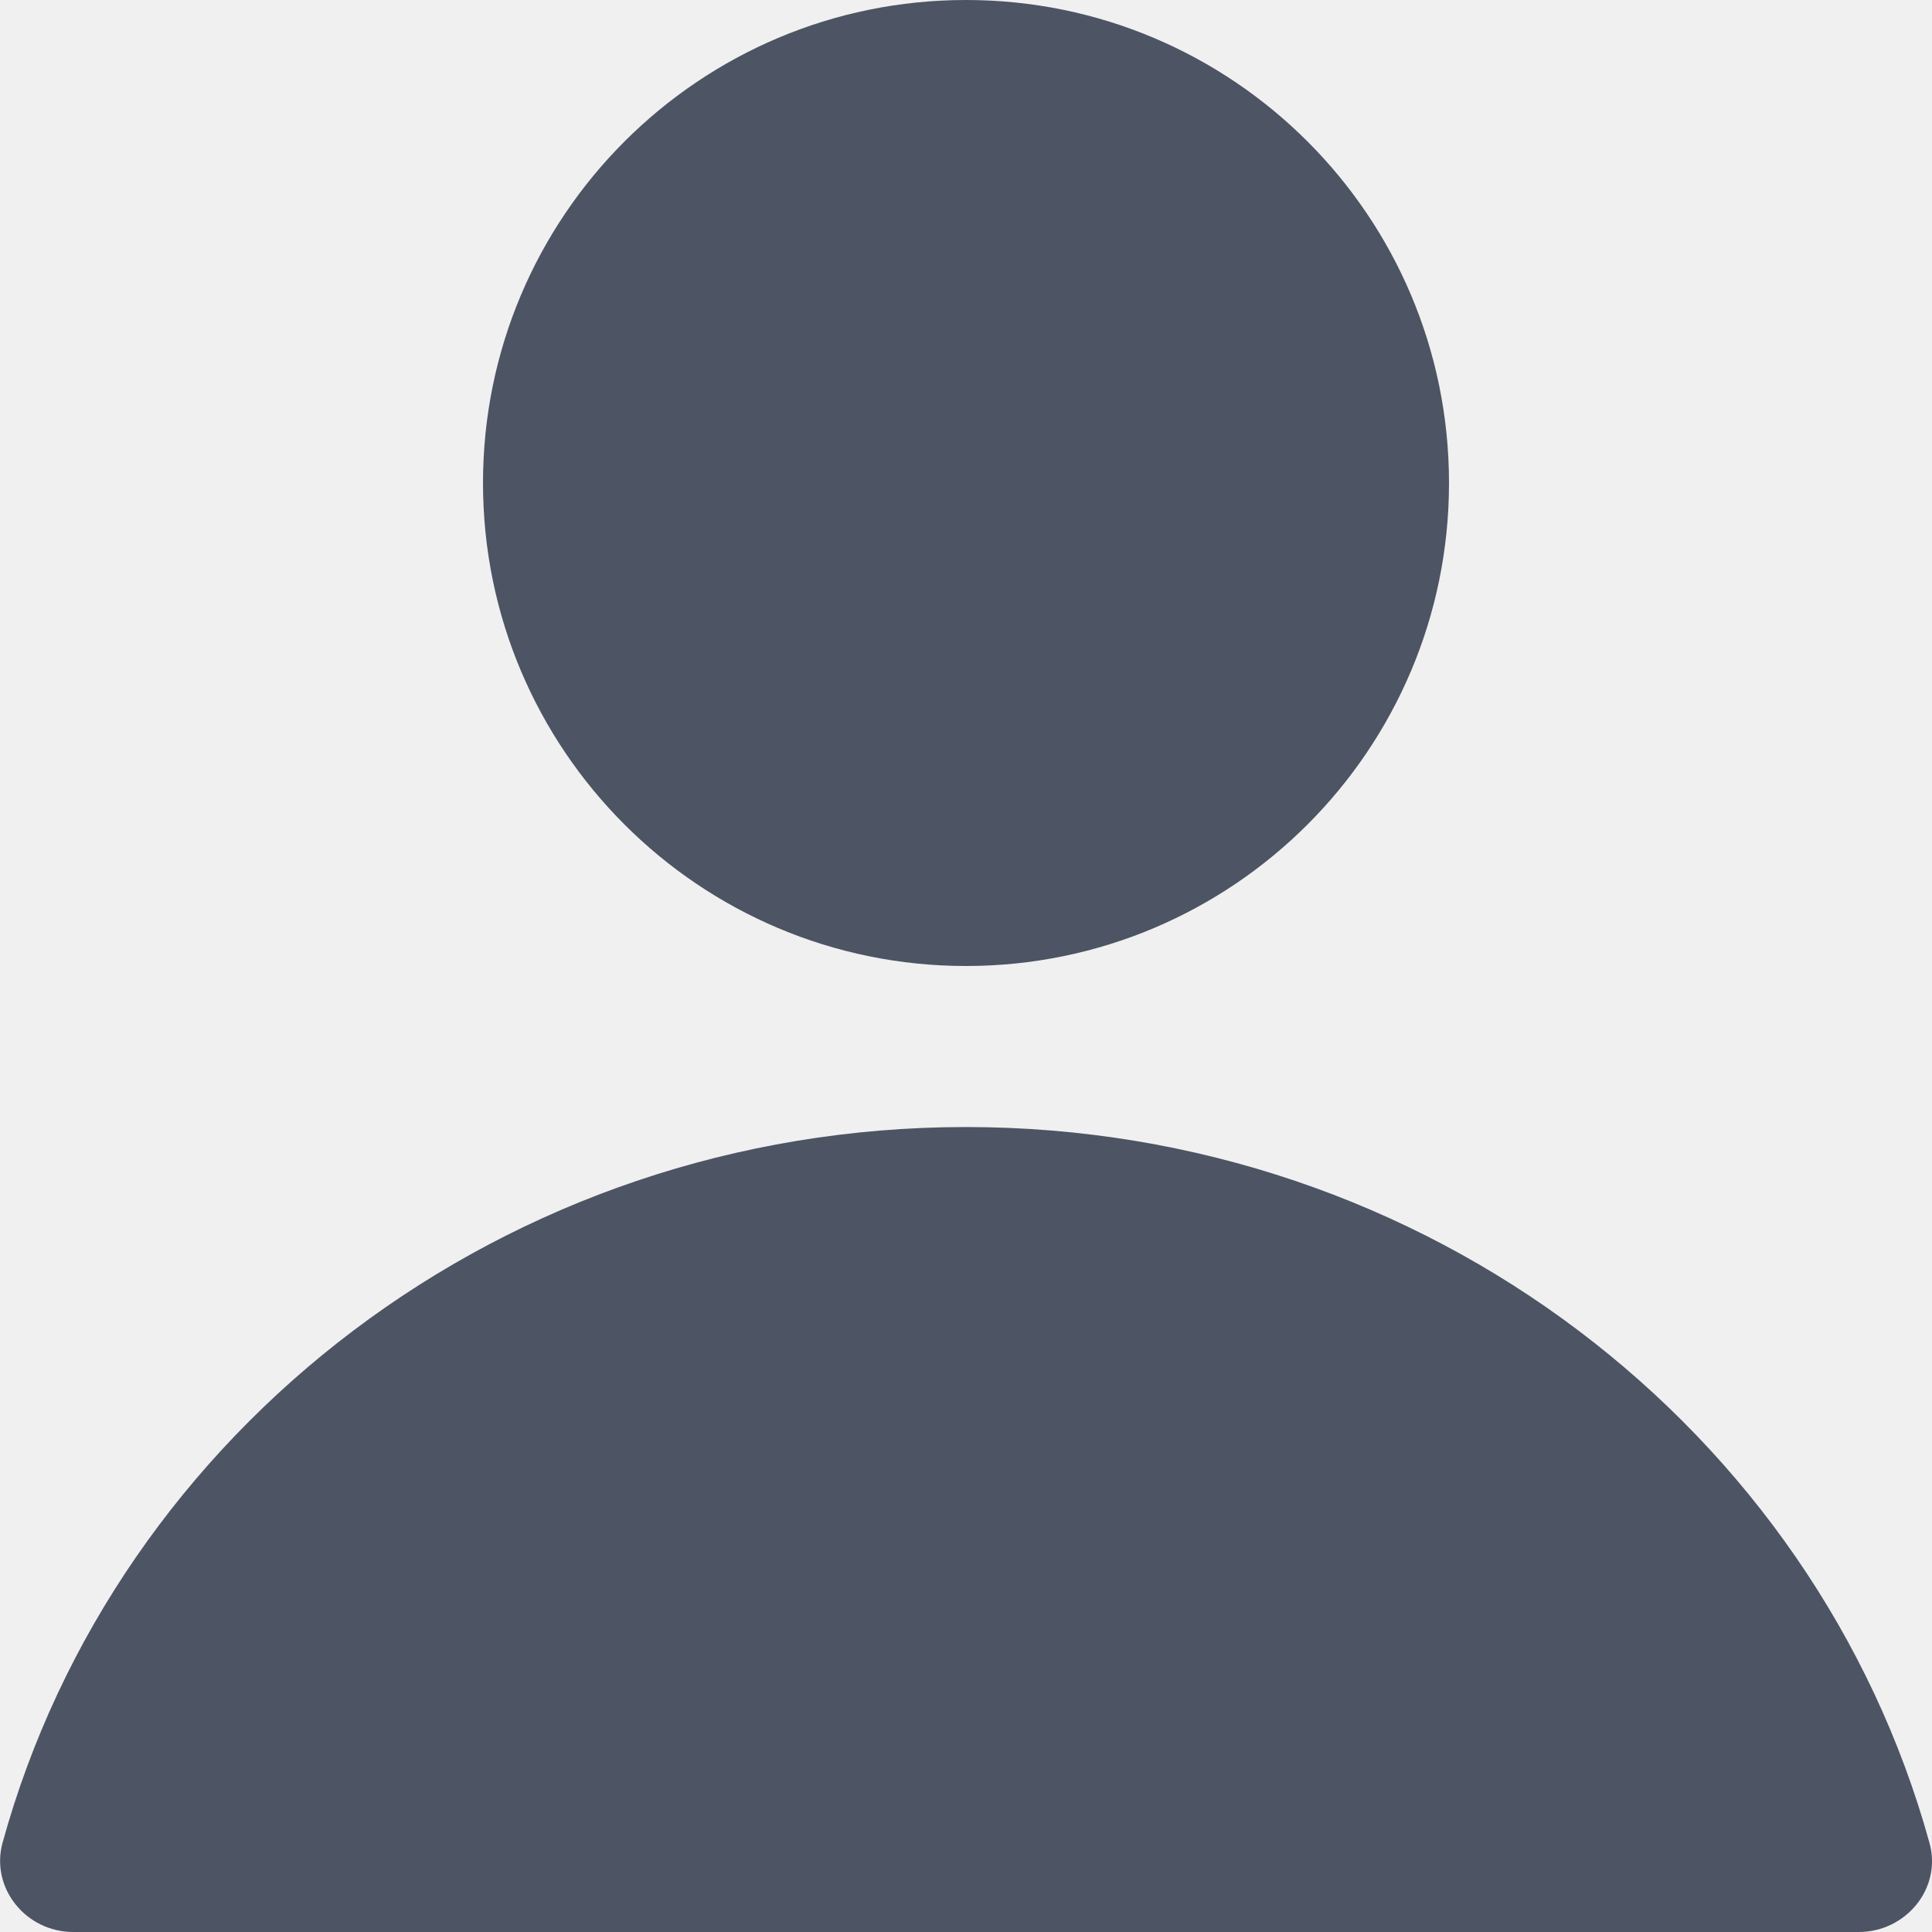
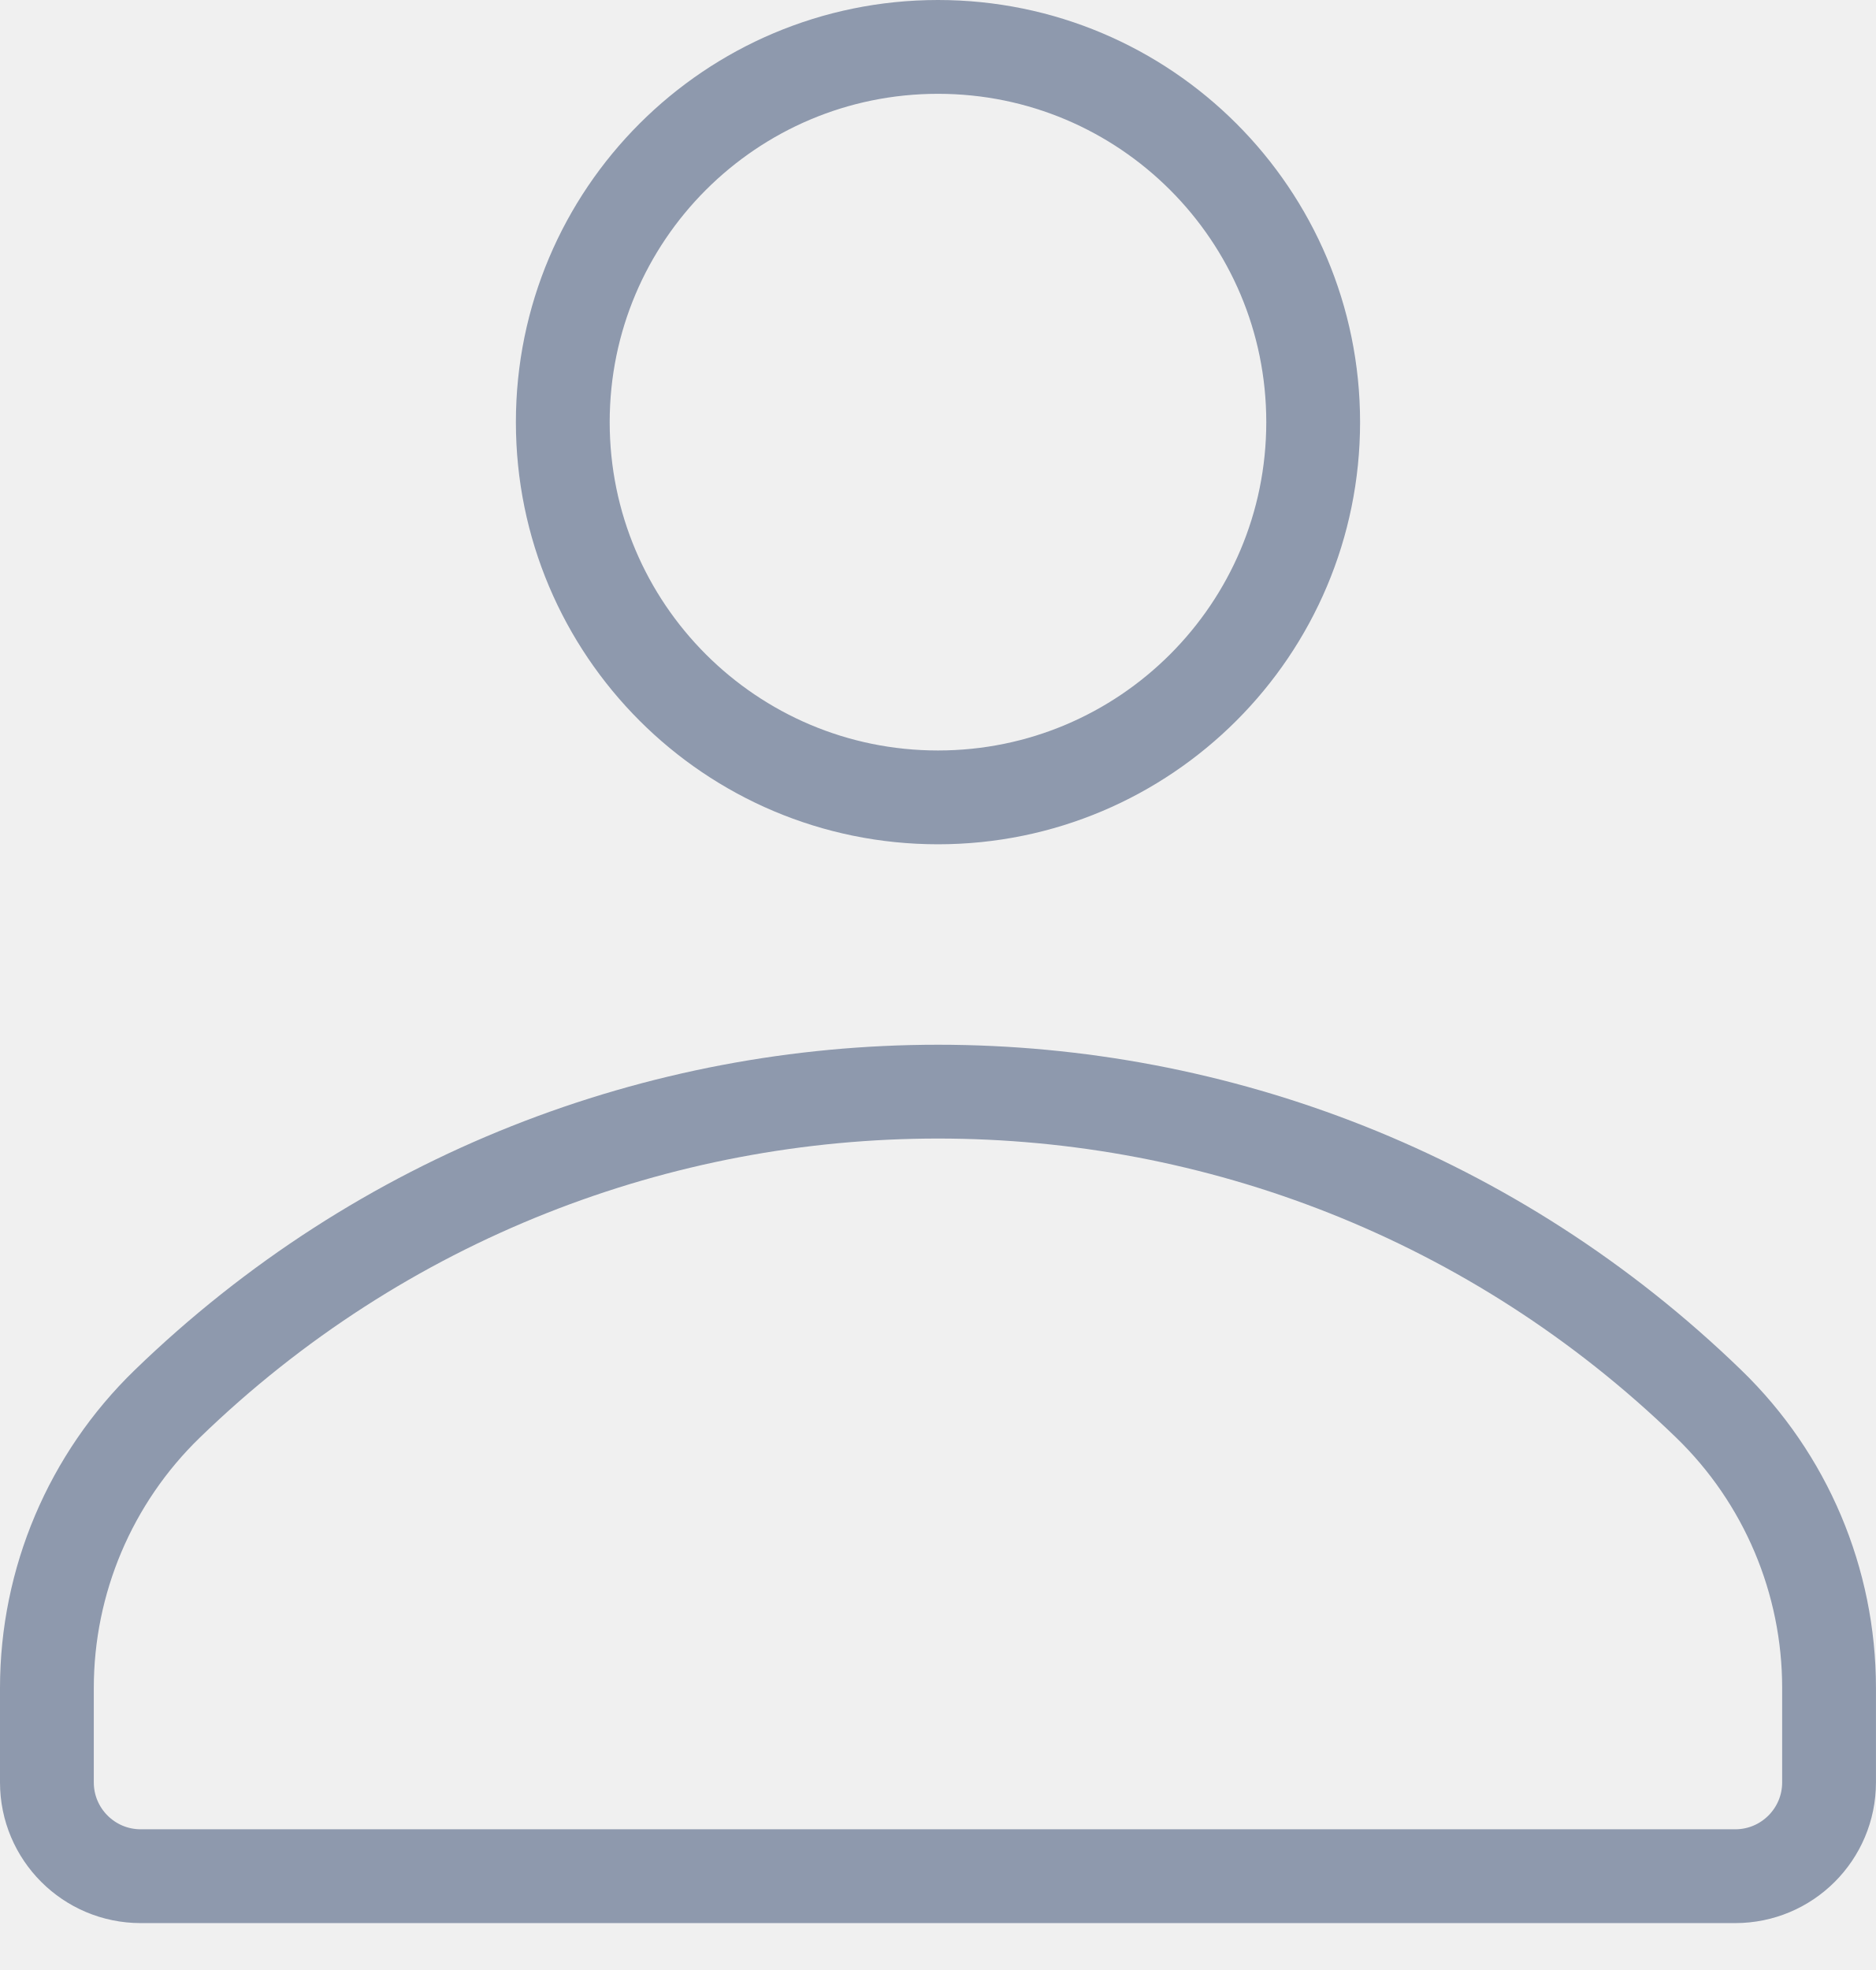
- <svg xmlns="http://www.w3.org/2000/svg" width="20" height="20" viewBox="0 0 20 20" fill="none">
-   <g clip-path="url(#clip0_1155_521)">
-     <path d="M10 10C12.761 10 15 7.761 15 5C15 2.239 12.761 0 10 0C7.239 0 5 2.239 5 5C5 7.761 7.239 10 10 10Z" fill="#4D5464" />
-     <path d="M19.241 20H0.759C0.267 20 -0.1 19.544 0.026 19.078C1.2 14.811 5.219 11.667 10 11.667C14.781 11.667 18.796 14.811 19.974 19.078C20.104 19.544 19.733 20 19.241 20Z" fill="#4D5464" />
-   </g>
-   <defs>
-     <clipPath id="clip0_1155_521">
-       <rect width="20" height="20" fill="white" />
-     </clipPath>
-   </defs>
+ <svg xmlns="http://www.w3.org/2000/svg" width="20" height="21" viewBox="0 0 20 21" fill="none">
+   <path d="M19.5 19V17.994C19.5 16.852 19.038 15.76 18.218 14.966C13.639 10.527 6.362 10.527 1.782 14.966C0.963 15.76 0.5 16.852 0.5 17.994V19C0.5 19.552 0.948 20 1.5 20H18.5C19.052 20 19.5 19.552 19.5 19Z" stroke="#8E99AD" />
+   <circle cx="10" cy="4.5" r="4" stroke="#8E99AD" />
</svg>
